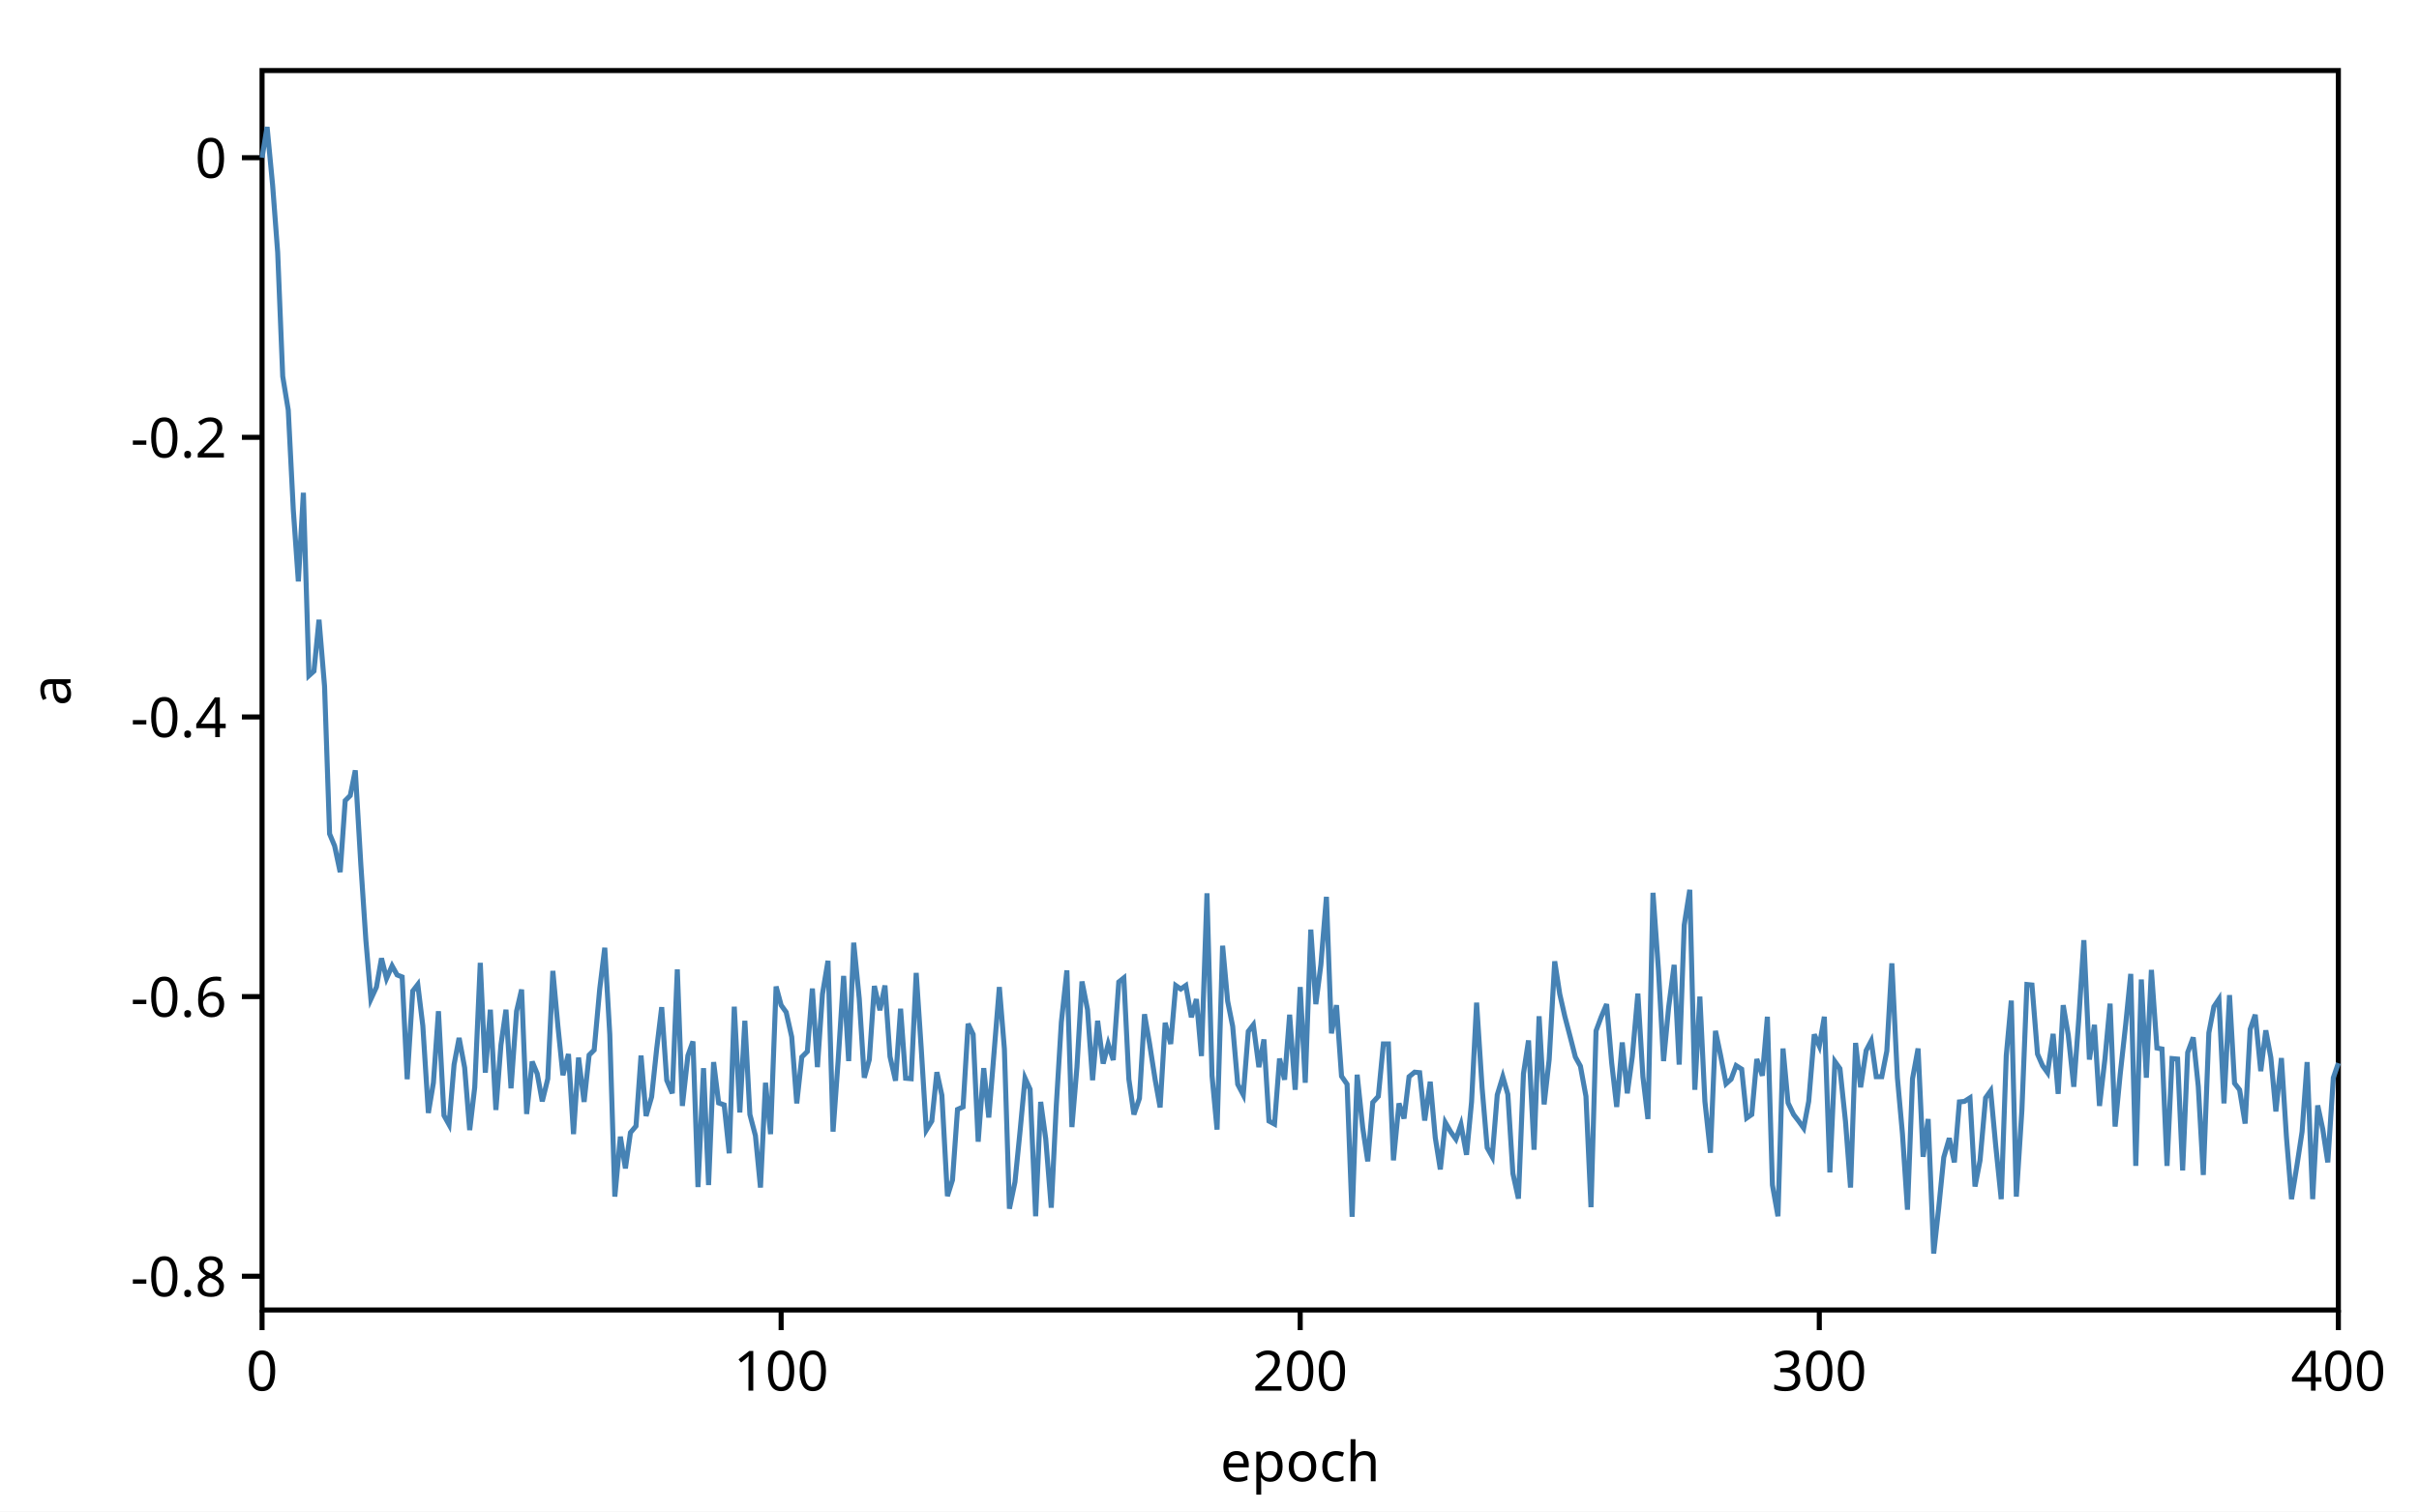
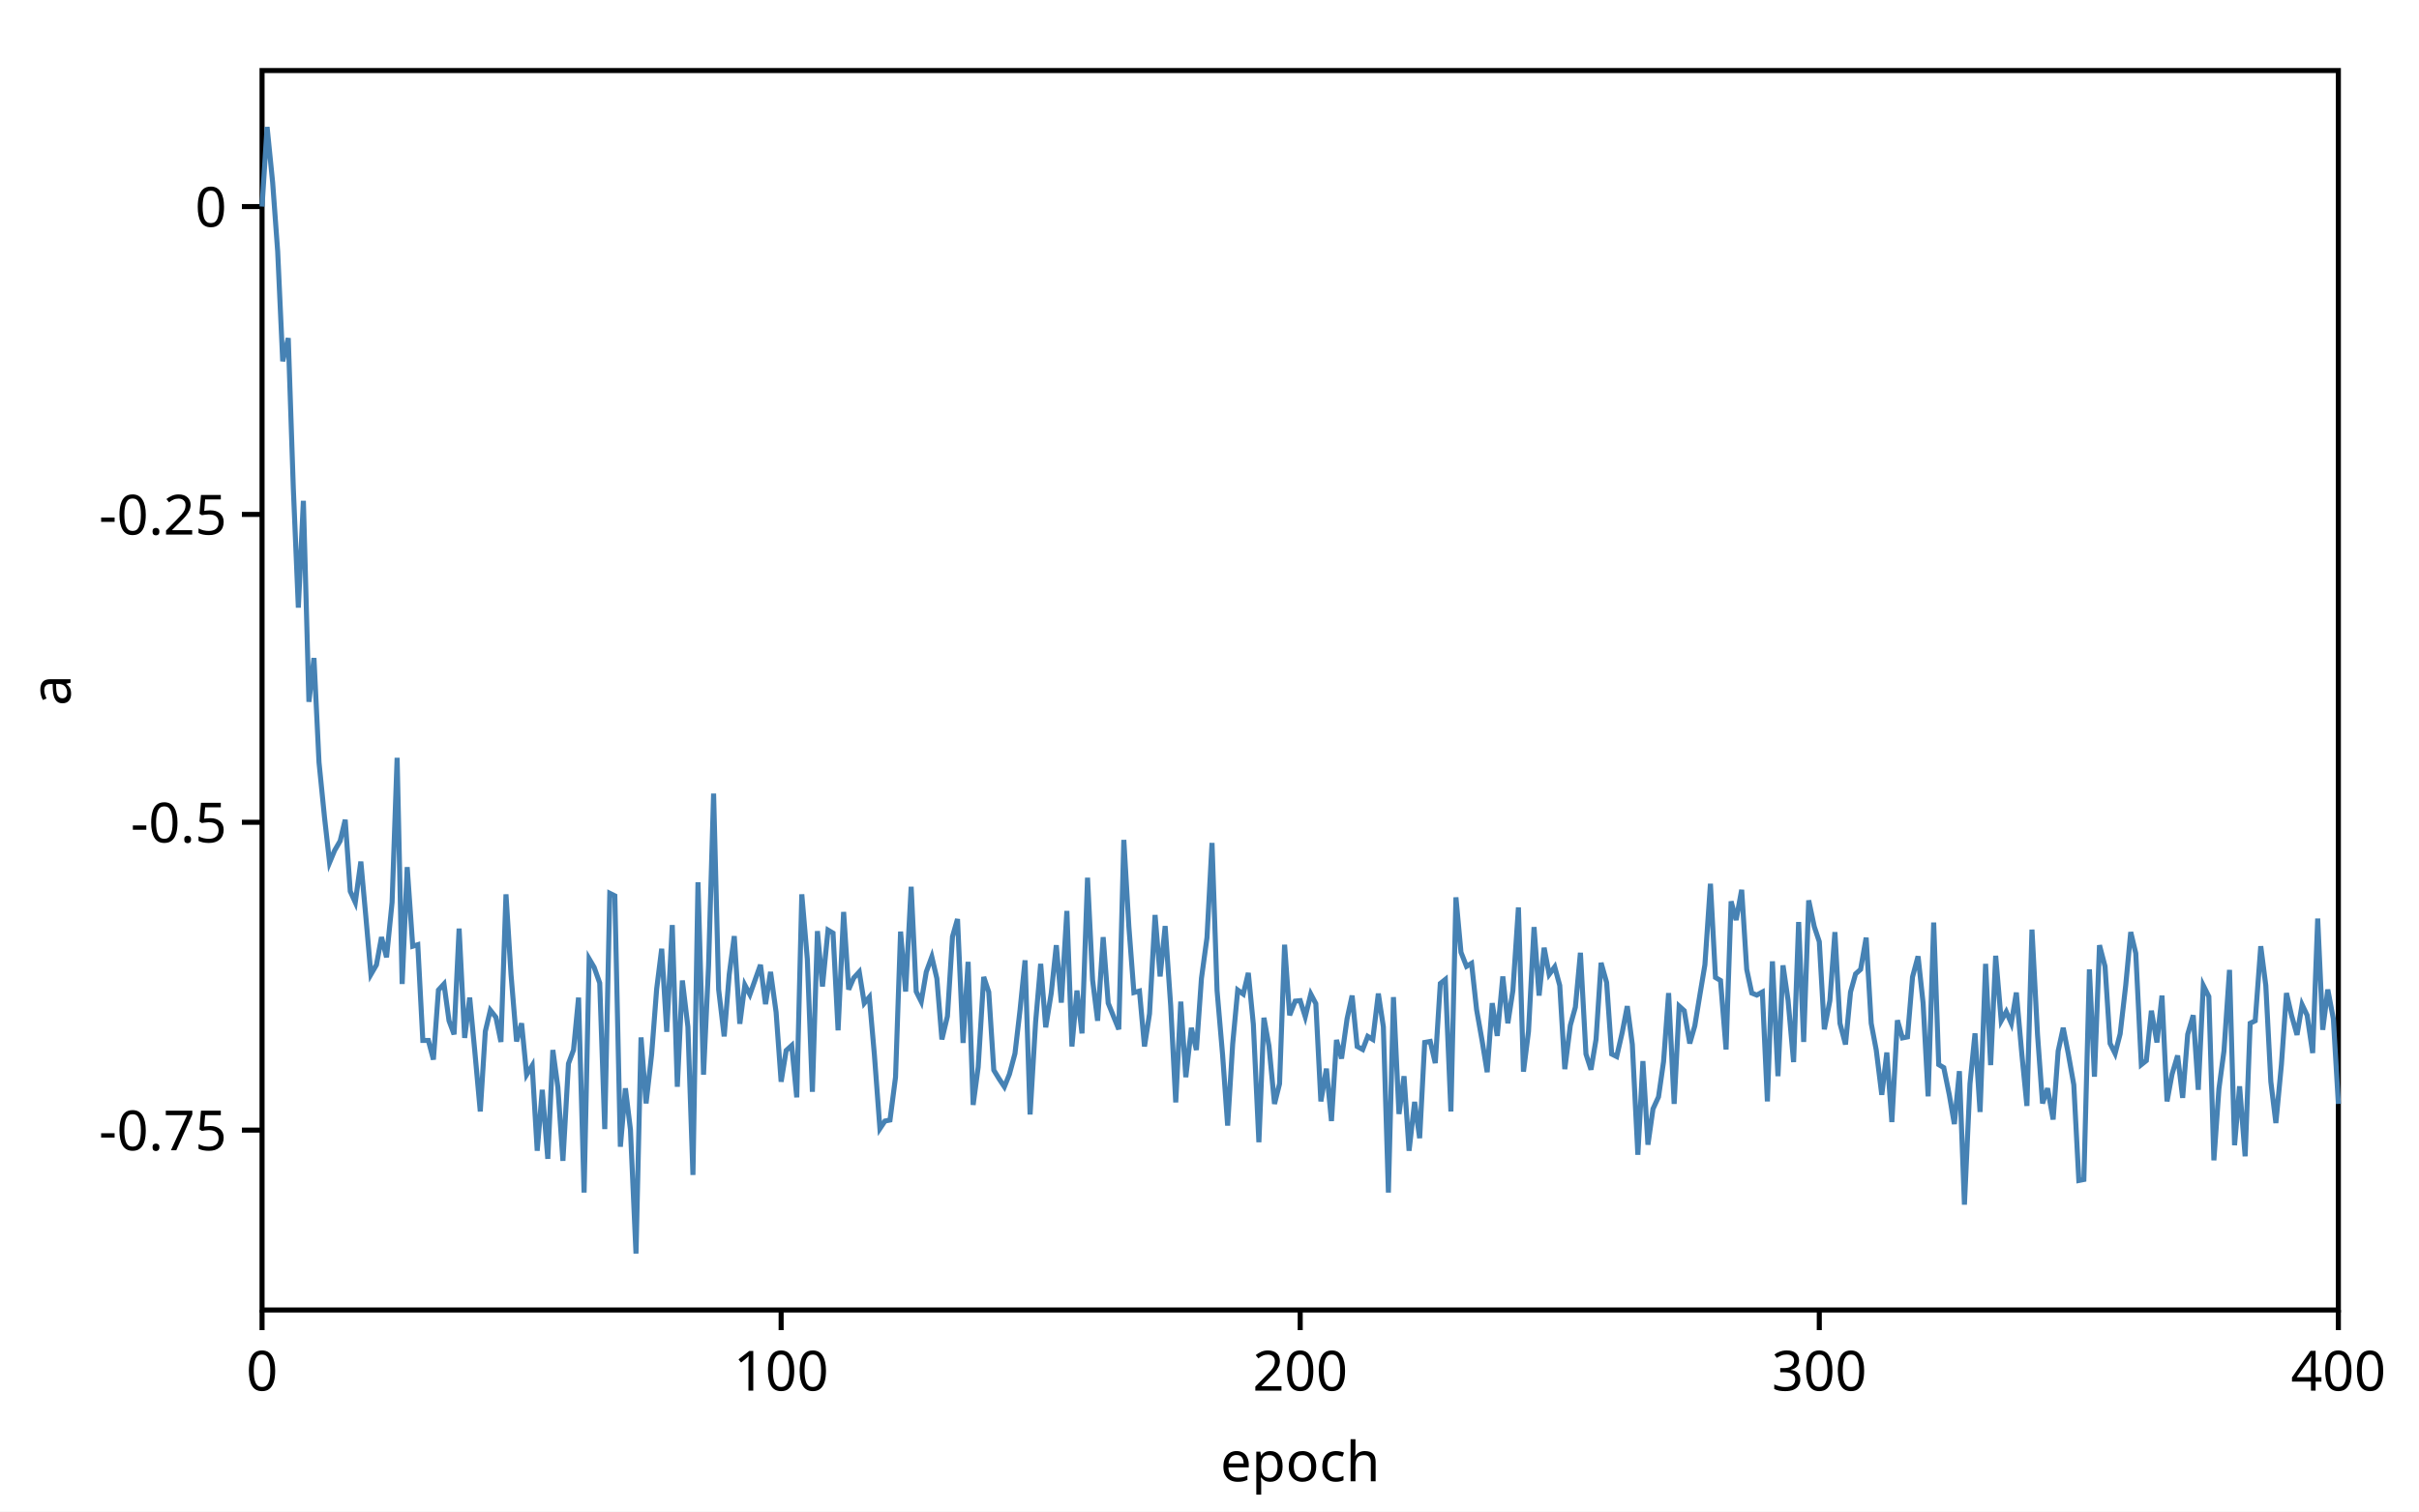
<svg xmlns="http://www.w3.org/2000/svg" width="480" height="300" viewBox="0 0 480 300" font-family="sans-serif" font-size="11">
  <rect width="100%" height="100%" fill="white" />
  <g>
    <line x1="52.0" y1="260.0" x2="52.0" y2="264.0" stroke="black" />
    <text x="52.0" y="276.0" text-anchor="middle">0</text>
  </g>
  <g>
    <line x1="155.0" y1="260.0" x2="155.0" y2="264.0" stroke="black" />
    <text x="155.0" y="276.0" text-anchor="middle">100</text>
  </g>
  <g>
    <line x1="258.0" y1="260.0" x2="258.0" y2="264.0" stroke="black" />
    <text x="258.0" y="276.0" text-anchor="middle">200</text>
  </g>
  <g>
    <line x1="361.0" y1="260.0" x2="361.0" y2="264.0" stroke="black" />
    <text x="361.0" y="276.0" text-anchor="middle">300</text>
  </g>
  <g>
    <line x1="464.0" y1="260.0" x2="464.0" y2="264.0" stroke="black" />
    <text x="464.0" y="276.0" text-anchor="middle">400</text>
  </g>
  <g>
-     <line x1="48.0" y1="253.3" x2="52" y2="253.3" stroke="black" />
-     <text x="45.0" y="257.3" text-anchor="end">-0.8</text>
+     <line x1="48.0" y1="224.3" x2="52" y2="224.3" stroke="black" />
+     <text x="45.0" y="228.3" text-anchor="end">-0.75</text>
  </g>
  <g>
-     <line x1="48.0" y1="197.8" x2="52" y2="197.8" stroke="black" />
-     <text x="45.0" y="201.8" text-anchor="end">-0.6</text>
+     <line x1="48.0" y1="163.2" x2="52" y2="163.2" stroke="black" />
+     <text x="45.0" y="167.2" text-anchor="end">-0.5</text>
  </g>
  <g>
-     <line x1="48.0" y1="142.3" x2="52" y2="142.3" stroke="black" />
-     <text x="45.0" y="146.3" text-anchor="end">-0.4</text>
+     <line x1="48.0" y1="102.1" x2="52" y2="102.1" stroke="black" />
+     <text x="45.0" y="106.1" text-anchor="end">-0.25</text>
  </g>
  <g>
-     <line x1="48.0" y1="86.8" x2="52" y2="86.8" stroke="black" />
-     <text x="45.0" y="90.8" text-anchor="end">-0.2</text>
-   </g>
-   <g>
-     <line x1="48.0" y1="31.3" x2="52" y2="31.3" stroke="black" />
-     <text x="45.0" y="35.3" text-anchor="end">0</text>
+     <line x1="48.0" y1="41.0" x2="52" y2="41.0" stroke="black" />
+     <text x="45.0" y="45.0" text-anchor="end">0</text>
  </g>
  <rect x="52" y="14" width="412" height="246" fill="none" stroke="black" />
  <text x="258.0" y="294" text-anchor="middle">epoch</text>
  <text transform="translate(14 137.0) rotate(-90)" text-anchor="middle">a</text>
-   <polyline fill="none" stroke="steelblue" stroke-width="1" points="52.0,31.3 53.0,25.2 54.1,36.8 55.1,50.1 56.1,74.7 57.2,81.4 58.2,101.2 59.2,115.4 60.2,97.8 61.3,134.1 62.3,133.2 63.3,123.0 64.4,136.2 65.4,165.5 66.4,167.9 67.5,173.1 68.5,158.9 69.5,157.9 70.5,152.9 71.6,171.6 72.6,186.6 73.6,198.3 74.7,195.9 75.7,190.2 76.7,194.2 77.8,191.7 78.8,193.5 79.8,193.9 80.8,214.2 81.9,196.7 82.9,195.4 83.9,203.6 85.0,220.9 86.0,214.9 87.0,200.7 88.1,221.4 89.1,223.2 90.1,211.3 91.1,206.0 92.2,211.9 93.2,224.3 94.2,215.8 95.3,191.1 96.3,212.9 97.3,200.4 98.4,220.3 99.4,207.4 100.4,200.4 101.4,216.0 102.5,200.7 103.5,196.4 104.5,221.1 105.6,210.7 106.6,213.1 107.6,218.6 108.7,214.1 109.7,192.7 110.7,203.6 111.7,213.4 112.8,209.2 113.8,225.1 114.8,209.9 115.9,218.7 116.9,209.4 117.9,208.4 119.0,196.3 120.0,188.1 121.0,205.3 122.0,237.5 123.1,225.6 124.1,231.9 125.1,224.8 126.2,223.5 127.2,209.5 128.2,221.5 129.3,217.7 130.3,208.2 131.3,199.9 132.3,214.4 133.4,217.0 134.4,192.4 135.4,219.5 136.5,209.5 137.5,206.7 138.5,235.6 139.6,212.0 140.6,235.2 141.6,210.8 142.6,218.9 143.7,219.3 144.7,228.9 145.7,199.8 146.8,220.8 147.8,202.6 148.8,221.2 149.9,225.4 150.9,235.7 151.9,214.9 152.9,225.1 154.0,195.8 155.0,199.5 156.0,200.9 157.1,205.8 158.1,219.0 159.1,209.8 160.2,208.7 161.2,196.2 162.2,211.8 163.2,197.3 164.3,190.7 165.3,224.6 166.3,210.7 167.4,193.7 168.4,210.6 169.4,187.1 170.5,198.2 171.5,213.9 172.5,210.3 173.5,195.7 174.6,200.5 175.6,195.6 176.6,209.7 177.7,214.5 178.7,200.2 179.7,214.0 180.8,214.1 181.8,193.1 182.8,208.1 183.8,224.3 184.9,222.5 185.9,212.8 186.9,217.4 188.0,237.4 189.0,234.2 190.0,220.2 191.1,219.7 192.1,203.2 193.1,205.3 194.1,226.6 195.2,212.0 196.2,221.8 197.2,209.5 198.3,195.9 199.3,208.2 200.3,239.9 201.4,234.6 202.4,224.6 203.4,214.0 204.4,216.2 205.5,241.4 206.5,218.7 207.5,226.0 208.6,239.7 209.6,219.4 210.6,202.9 211.7,192.6 212.7,223.7 213.7,211.8 214.7,194.8 215.8,200.4 216.8,214.4 217.8,202.6 218.9,211.1 219.9,207.2 220.9,210.4 222.0,194.9 223.0,194.1 224.0,214.2 225.0,221.2 226.1,218.0 227.1,201.3 228.1,207.1 229.2,214.2 230.2,219.8 231.2,203.0 232.3,207.2 233.3,195.6 234.3,196.3 235.3,195.6 236.4,201.9 237.4,198.3 238.4,209.6 239.5,177.3 240.5,213.5 241.5,224.2 242.6,187.7 243.6,198.7 244.6,203.7 245.6,215.2 246.7,217.3 247.7,204.7 248.7,203.4 249.8,211.8 250.8,206.3 251.8,222.5 252.9,223.1 253.9,210.1 254.9,214.3 255.9,201.4 257.0,216.3 258.0,195.9 259.0,214.9 260.1,184.5 261.1,199.3 262.1,191.5 263.2,178.0 264.2,205.1 265.2,199.5 266.2,213.6 267.3,215.2 268.3,241.5 269.3,213.3 270.4,223.8 271.4,230.5 272.4,218.8 273.5,217.6 274.5,207.2 275.5,207.2 276.5,230.3 277.6,219.0 278.6,222.0 279.6,213.7 280.7,212.8 281.7,212.9 282.7,222.4 283.8,214.7 284.8,225.8 285.8,232.1 286.8,222.8 287.9,224.7 288.9,226.1 289.9,223.2 291.0,229.2 292.0,218.7 293.0,199.0 294.1,216.0 295.1,227.8 296.1,229.6 297.1,217.3 298.2,213.7 299.2,217.2 300.2,232.9 301.3,237.9 302.3,213.1 303.3,206.5 304.4,228.2 305.4,201.7 306.4,219.2 307.4,210.3 308.5,190.8 309.5,197.3 310.5,201.7 311.6,205.9 312.6,209.8 313.6,211.6 314.7,217.6 315.7,239.6 316.7,204.6 317.7,201.9 318.8,199.3 319.8,210.9 320.8,219.7 321.9,206.9 322.9,217.0 323.9,209.7 325.0,197.2 326.0,213.7 327.0,222.1 328.0,177.2 329.1,192.7 330.1,210.6 331.1,200.0 332.2,191.5 333.2,211.3 334.2,183.6 335.3,176.6 336.3,216.3 337.3,197.8 338.3,218.6 339.4,228.8 340.4,204.6 341.4,209.4 342.5,215.1 343.5,214.2 344.5,211.5 345.6,212.2 346.6,221.9 347.6,221.2 348.6,210.2 349.7,213.5 350.7,201.8 351.7,235.2 352.8,241.4 353.8,208.1 354.8,218.9 355.9,221.2 356.9,222.5 357.9,223.9 358.9,218.6 360.0,205.3 361.0,207.6 362.0,201.8 363.1,232.7 364.1,210.7 365.1,212.1 366.2,222.6 367.2,235.7 368.2,207.0 369.2,215.8 370.3,208.5 371.3,206.6 372.3,213.7 373.4,213.7 374.4,208.6 375.4,191.2 376.5,213.9 377.5,225.0 378.5,240.1 379.5,214.1 380.6,208.1 381.6,229.6 382.6,222.1 383.7,248.8 384.7,239.7 385.7,229.7 386.8,225.9 387.8,230.7 388.8,218.7 389.8,218.6 390.9,217.9 391.9,235.5 392.9,230.3 394.0,217.9 395.0,216.5 396.0,227.3 397.1,238.0 398.1,209.5 399.1,198.6 400.1,237.5 401.2,220.4 402.2,195.4 403.2,195.5 404.3,209.2 405.3,211.5 406.3,212.9 407.4,205.2 408.4,217.1 409.4,199.5 410.4,205.4 411.5,215.7 412.5,202.1 413.5,186.6 414.6,210.3 415.6,203.4 416.6,219.5 417.7,210.0 418.7,199.2 419.7,223.6 420.7,213.3 421.8,203.3 422.8,193.3 423.8,231.4 424.9,194.4 425.9,213.9 426.9,192.5 428.0,208.0 429.0,208.2 430.0,231.4 431.0,210.1 432.1,210.2 433.1,232.3 434.1,208.9 435.2,205.9 436.2,215.6 437.2,233.2 438.3,205.0 439.3,199.8 440.3,198.3 441.3,219.0 442.4,197.5 443.4,215.0 444.4,216.3 445.5,223.0 446.5,204.3 447.5,201.4 448.6,212.6 449.6,204.5 450.6,209.9 451.6,220.6 452.7,210.0 453.7,225.7 454.7,238.0 455.8,231.2 456.8,224.6 457.8,210.8 458.9,238.0 459.9,219.4 460.9,224.1 461.9,230.7 463.0,213.9 464.0,211.0" />
+   <polyline fill="none" stroke="steelblue" stroke-width="1" points="52.0,41.0 53.0,25.2 54.1,36.2 55.1,49.9 56.1,71.7 57.2,67.1 58.2,96.8 59.2,120.6 60.2,99.4 61.3,139.3 62.3,130.6 63.3,151.3 64.4,162.3 65.4,171.2 66.4,168.8 67.5,166.9 68.5,162.7 69.5,176.9 70.5,179.1 71.6,171.0 72.6,182.0 73.6,193.4 74.7,191.5 75.7,186.0 76.7,190.0 77.8,179.1 78.8,150.4 79.8,195.3 80.8,172.1 81.9,187.8 82.9,187.5 83.9,206.5 85.0,206.5 86.0,210.3 87.0,196.5 88.1,195.3 89.1,202.6 90.1,205.3 91.1,184.3 92.2,206.0 93.2,198.0 94.2,208.5 95.3,220.6 96.3,204.7 97.3,200.5 98.4,201.9 99.4,206.8 100.4,177.5 101.4,193.4 102.5,206.7 103.5,203.1 104.5,213.3 105.6,211.5 106.6,228.4 107.6,216.3 108.7,230.0 109.7,208.4 110.7,215.8 111.7,230.4 112.8,211.1 113.8,208.4 114.8,198.0 115.9,236.7 116.9,190.3 117.9,192.0 119.0,195.1 120.0,224.1 121.0,177.3 122.0,177.8 123.1,227.6 124.1,216.0 125.1,224.2 126.2,248.8 127.2,205.9 128.2,219.0 129.3,209.3 130.3,196.3 131.3,188.3 132.3,204.8 133.4,183.6 134.4,215.7 135.4,194.6 136.5,203.8 137.5,233.2 138.5,175.1 139.6,213.3 140.6,191.7 141.6,157.5 142.6,196.4 143.7,205.7 144.7,193.4 145.7,185.8 146.8,203.2 147.8,195.5 148.8,197.4 149.9,194.3 150.9,191.5 151.9,199.3 152.9,192.9 154.0,200.9 155.0,214.7 156.0,208.5 157.1,207.5 158.1,217.8 159.1,177.5 160.2,190.4 161.2,216.7 162.2,184.8 163.2,195.8 164.3,184.6 165.3,185.2 166.3,204.5 167.4,181.0 168.4,196.4 169.4,194.1 170.5,192.9 171.5,199.1 172.5,197.9 173.5,209.3 174.6,224.0 175.6,222.5 176.6,222.3 177.7,213.8 178.7,184.9 179.7,196.8 180.8,176.0 181.8,196.8 182.8,198.8 183.8,192.9 184.9,189.9 185.9,194.2 186.9,206.3 188.0,201.7 189.0,185.9 190.0,182.4 191.1,207.0 192.1,190.9 193.1,219.3 194.1,211.8 195.2,193.9 196.2,196.9 197.2,212.4 198.3,214.2 199.3,215.7 200.3,213.2 201.4,209.1 202.4,200.5 203.4,190.6 204.4,221.2 205.5,202.8 206.5,191.3 207.5,203.9 208.6,197.1 209.6,187.6 210.6,199.0 211.7,180.8 212.7,207.7 213.7,196.6 214.7,205.1 215.8,174.2 216.8,194.5 217.8,202.6 218.9,186.0 219.9,199.1 220.9,201.6 222.0,204.3 223.0,166.7 224.0,183.9 225.0,197.0 226.1,196.7 227.1,207.7 228.1,201.2 229.2,181.6 230.2,193.8 231.2,183.8 232.3,199.6 233.3,218.8 234.3,198.8 235.3,213.8 236.4,204.0 237.4,208.4 238.4,194.2 239.5,186.1 240.5,167.3 241.5,196.6 242.6,209.4 243.6,223.4 244.6,207.2 245.6,196.5 246.7,197.3 247.7,193.1 248.7,203.3 249.8,226.7 250.8,202.0 251.8,207.6 252.9,219.1 253.9,215.1 254.9,187.5 255.9,201.5 257.0,198.7 258.0,198.6 259.0,201.8 260.1,197.3 261.1,199.2 262.1,218.6 263.2,212.1 264.2,222.5 265.2,206.4 266.2,210.1 267.3,202.2 268.3,197.6 269.3,207.7 270.4,208.3 271.4,205.7 272.4,206.3 273.5,197.2 274.5,203.8 275.5,236.7 276.5,197.9 277.6,221.1 278.6,213.6 279.6,228.4 280.7,218.7 281.7,225.9 282.7,206.9 283.8,206.7 284.8,211.0 285.8,195.2 286.8,194.4 287.9,220.6 288.9,178.1 289.9,189.0 291.0,191.8 292.0,191.2 293.0,200.4 294.1,206.6 295.1,212.8 296.1,199.1 297.1,205.6 298.2,193.8 299.2,203.1 300.2,196.6 301.3,180.1 302.3,212.7 303.3,204.7 304.4,184.0 305.4,197.6 306.4,188.1 307.4,193.4 308.5,191.9 309.5,195.6 310.5,212.2 311.6,203.5 312.6,199.9 313.6,189.1 314.7,209.2 315.7,212.3 316.7,206.3 317.7,191.1 318.8,195.0 319.8,209.2 320.8,209.7 321.9,204.9 322.9,199.7 323.9,207.3 325.0,229.2 326.0,210.6 327.0,227.2 328.0,220.1 329.1,217.7 330.1,210.7 331.1,197.1 332.2,219.1 333.2,199.7 334.2,200.6 335.3,207.1 336.3,203.6 337.3,197.5 338.3,191.5 339.4,175.4 340.4,194.0 341.4,194.6 342.5,208.3 343.5,178.9 344.5,182.6 345.6,176.6 346.6,192.4 347.6,197.1 348.6,197.5 349.7,196.9 350.7,218.6 351.7,190.8 352.8,213.6 353.8,191.6 354.8,198.5 355.9,210.8 356.9,183.0 357.9,206.8 358.9,178.7 360.0,183.9 361.0,186.9 362.0,204.3 363.1,198.6 364.1,185.0 365.1,203.1 366.2,207.3 367.2,196.9 368.2,193.3 369.2,192.4 370.3,186.1 371.3,203.1 372.3,208.4 373.4,217.3 374.4,208.9 375.4,222.7 376.5,202.5 377.5,206.0 378.5,205.8 379.5,193.9 380.6,189.8 381.6,199.1 382.6,217.6 383.7,183.1 384.7,211.3 385.7,211.9 386.8,217.3 387.8,223.1 388.8,212.6 389.8,239.1 390.9,215.1 391.9,205.1 392.9,220.7 394.0,191.3 395.0,211.4 396.0,189.7 397.1,202.6 398.1,200.8 399.1,203.1 400.1,197.0 401.2,209.3 402.2,219.5 403.2,184.5 404.3,205.3 405.3,219.0 406.3,216.0 407.4,222.2 408.4,208.6 409.4,204.0 410.4,209.1 411.5,215.3 412.5,234.3 413.5,234.1 414.6,192.4 415.6,213.7 416.6,187.6 417.7,191.8 418.7,207.1 419.7,209.1 420.7,205.2 421.8,195.6 422.8,185.0 423.8,189.2 424.9,211.3 425.9,210.5 426.9,200.6 428.0,206.9 429.0,197.6 430.0,218.6 431.0,213.2 432.1,209.5 433.1,217.9 434.1,205.3 435.2,201.5 436.2,216.3 437.2,195.6 438.3,197.8 439.3,230.3 440.3,216.1 441.3,208.6 442.4,192.5 443.4,227.3 444.4,215.6 445.5,229.5 446.5,203.1 447.5,202.6 448.6,187.8 449.6,195.6 450.6,214.7 451.6,222.9 452.7,211.3 453.7,197.1 454.7,201.5 455.8,205.4 456.8,199.4 457.8,201.5 458.9,209.0 459.9,182.3 460.9,204.4 461.9,196.4 463.0,202.2 464.0,219.1" />
</svg>
